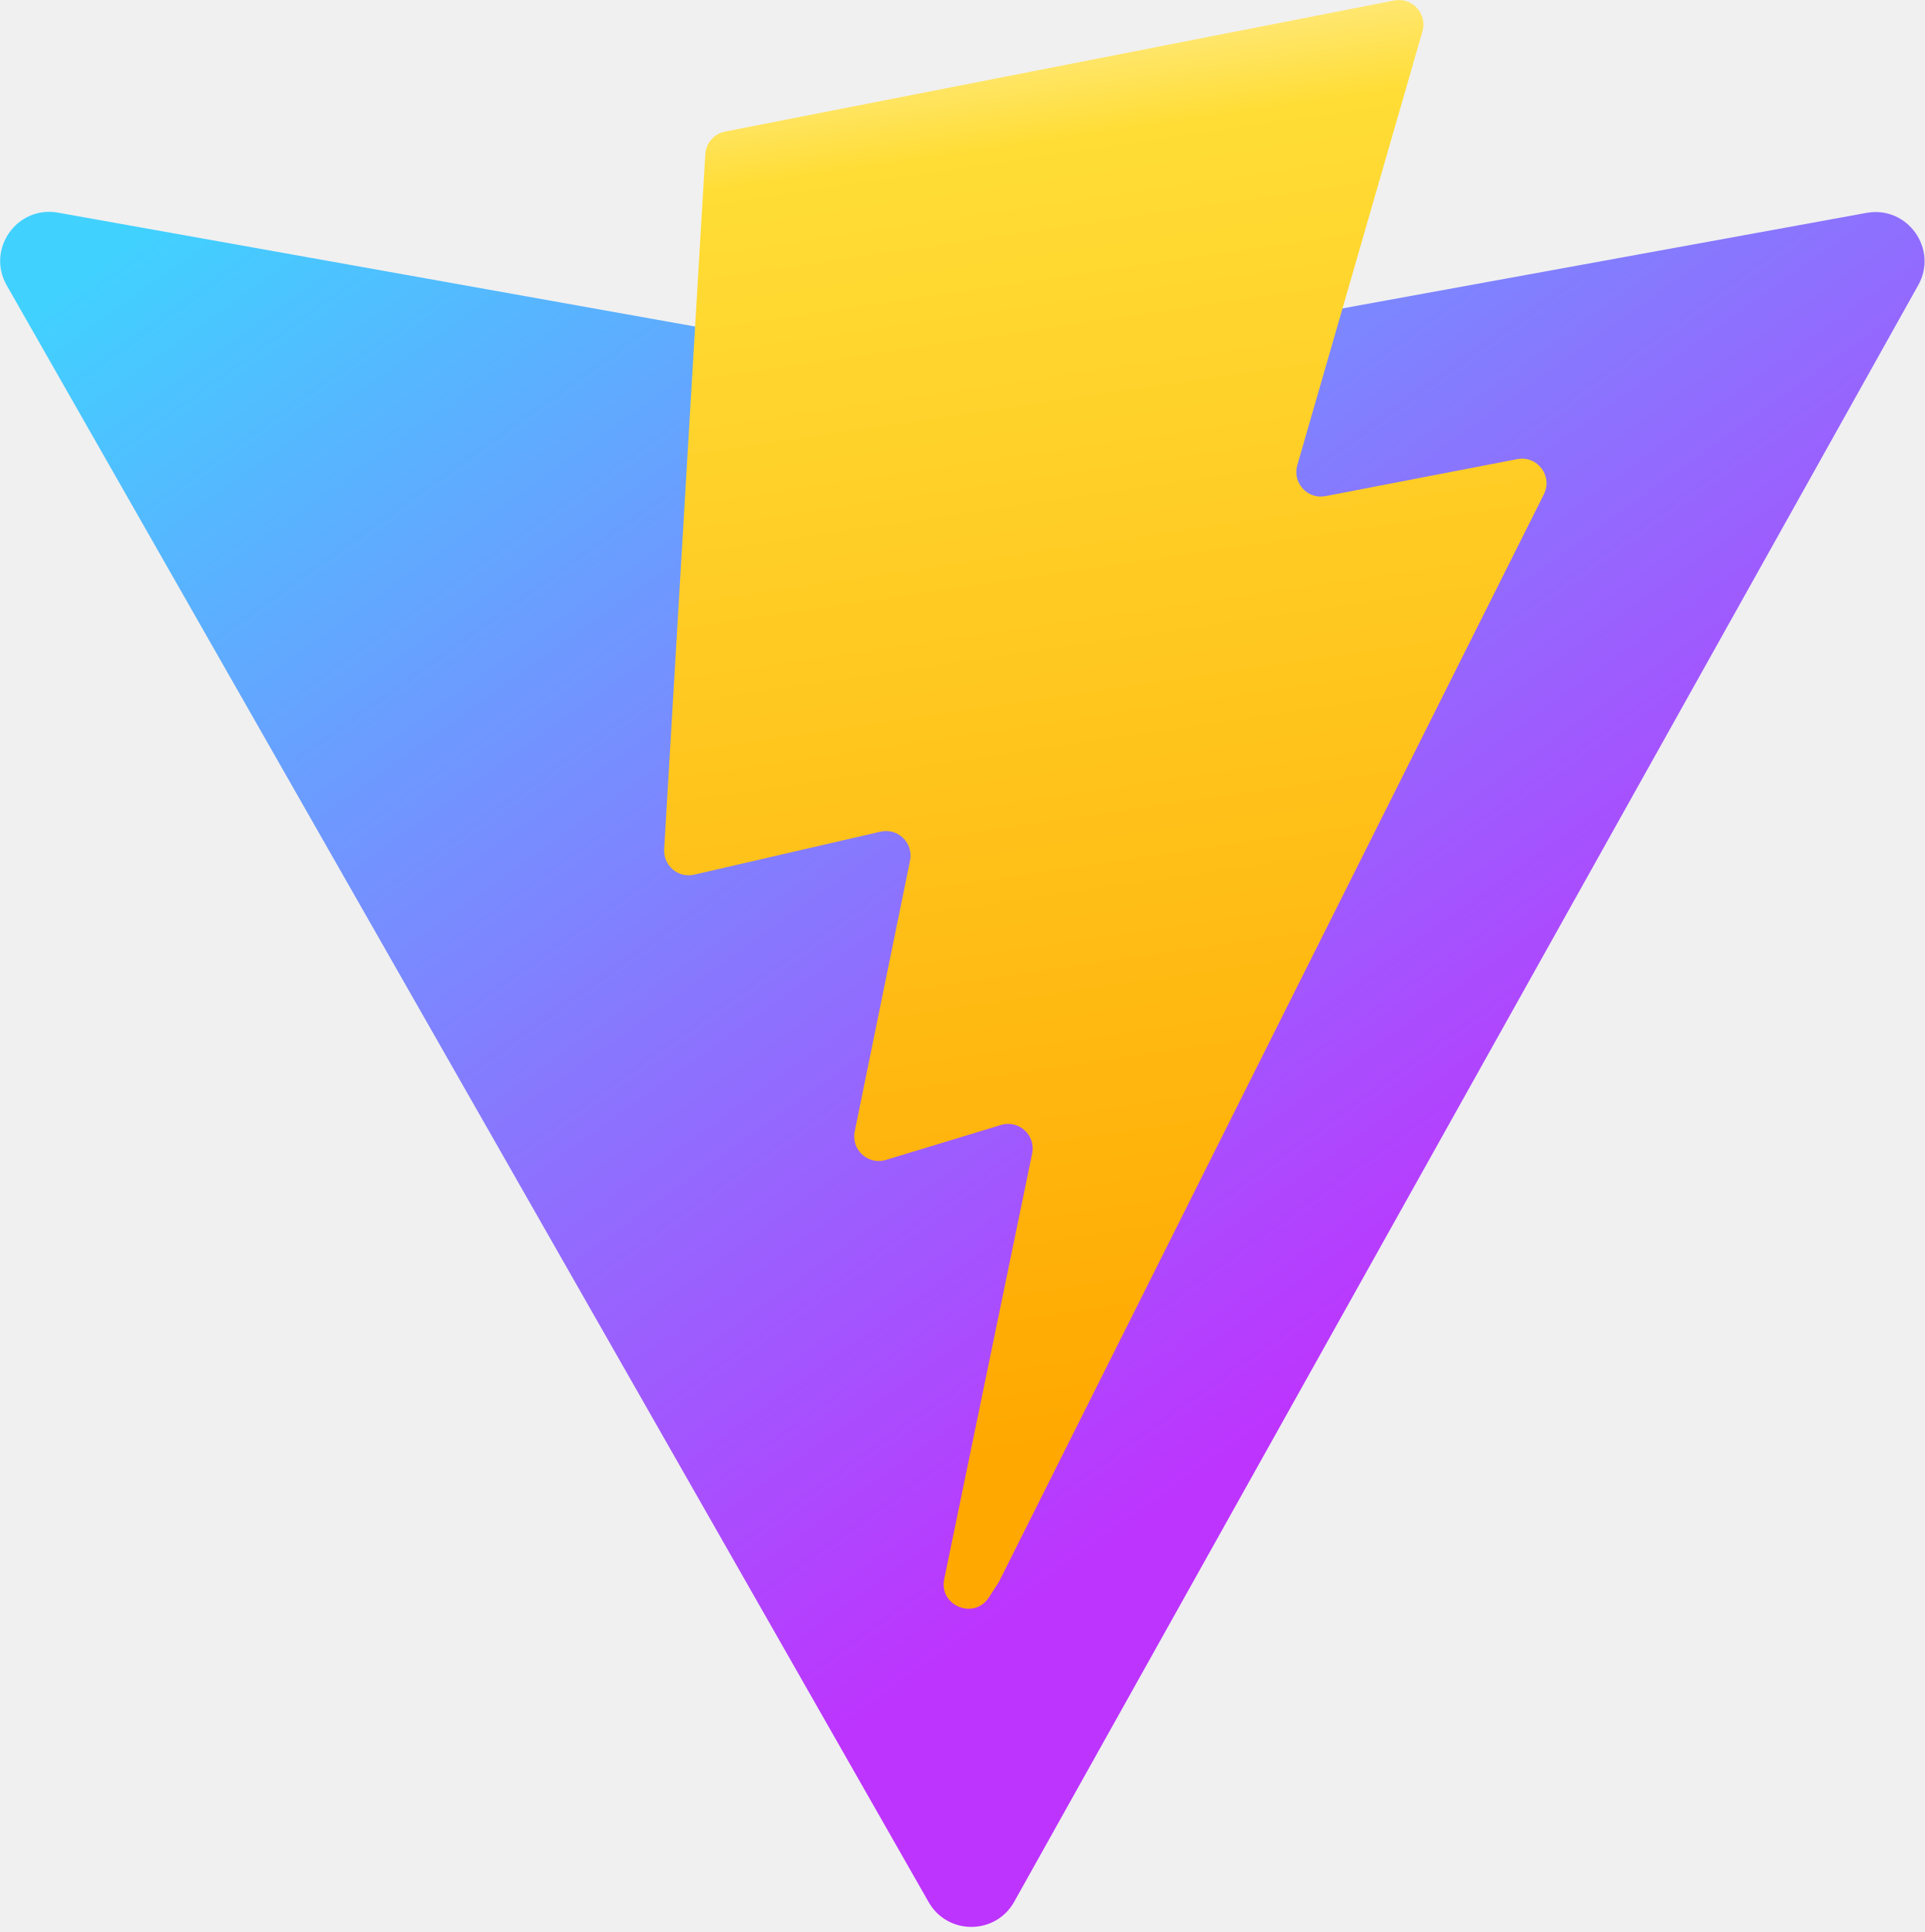
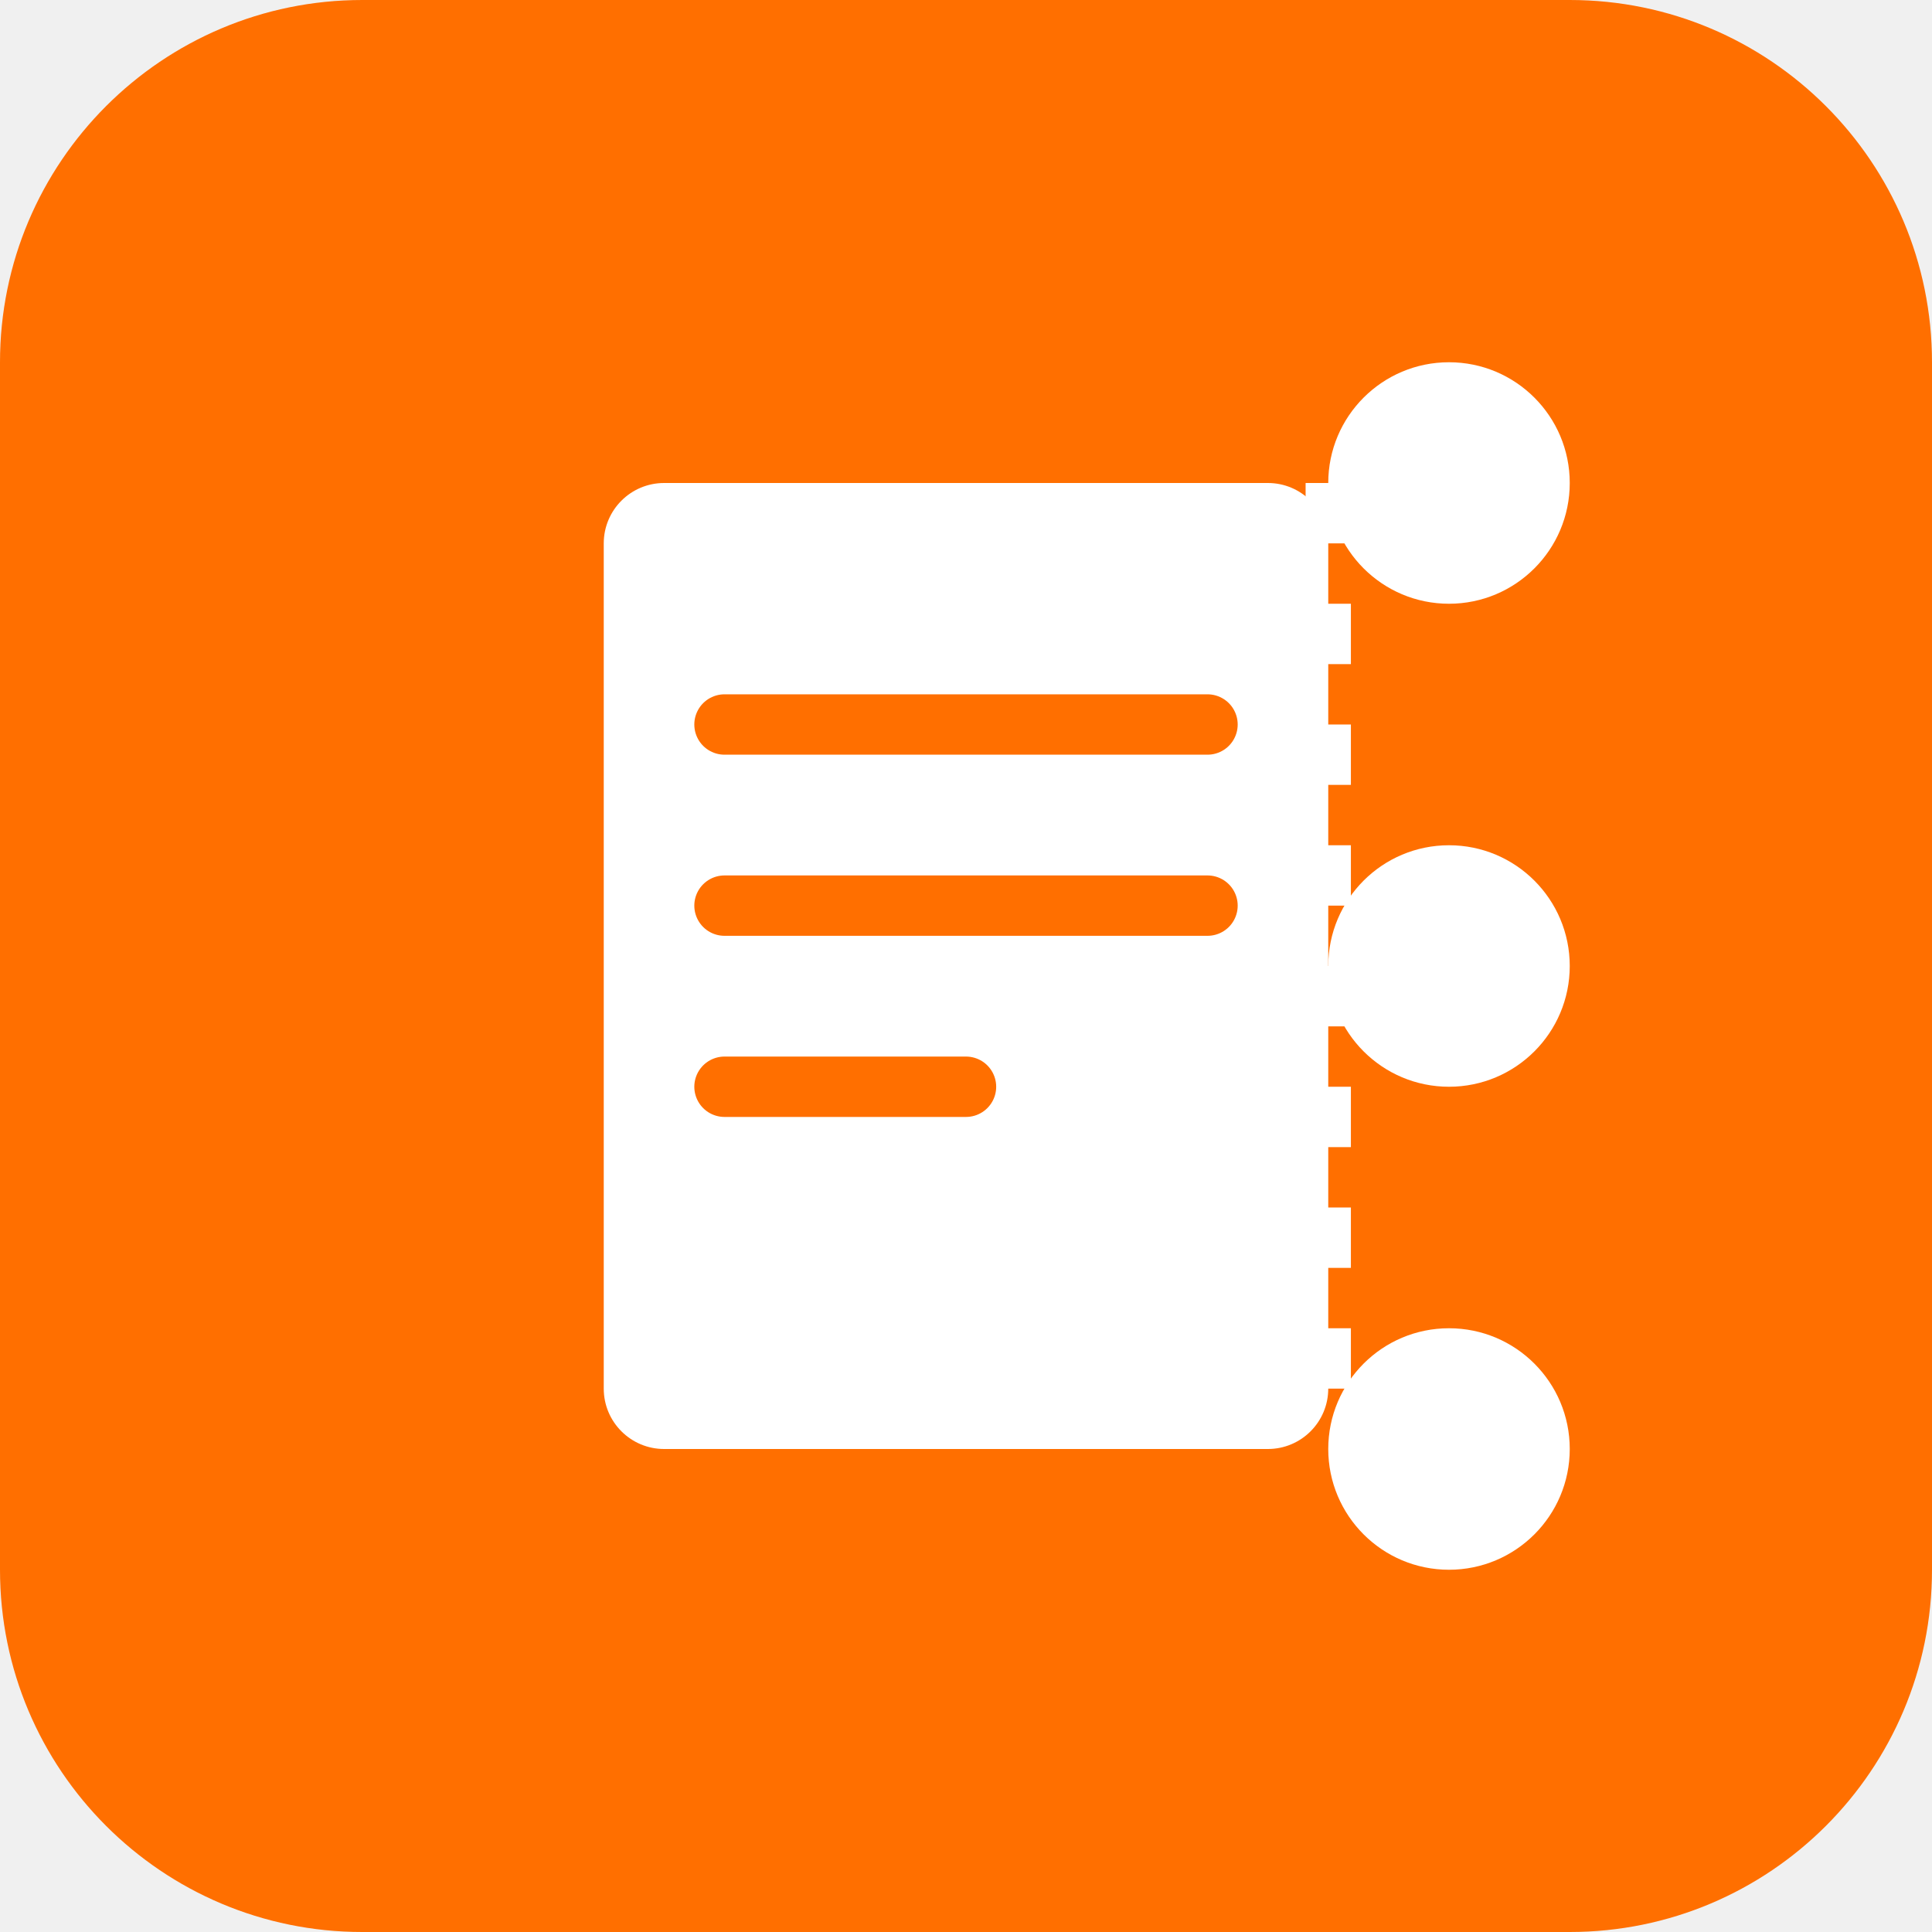
- <svg xmlns="http://www.w3.org/2000/svg" aria-hidden="true" role="img" class="iconify iconify--logos" width="31.88" height="32" preserveAspectRatio="xMidYMid meet" viewBox="0 0 256 257">
-   <defs>
-     <linearGradient id="IconifyId1813088fe1fbc01fb466" x1="-.828%" x2="57.636%" y1="7.652%" y2="78.411%">
-       <stop offset="0%" stop-color="#41D1FF" />
-       <stop offset="100%" stop-color="#BD34FE" />
-     </linearGradient>
-     <linearGradient id="IconifyId1813088fe1fbc01fb467" x1="43.376%" x2="50.316%" y1="2.242%" y2="89.03%">
-       <stop offset="0%" stop-color="#FFEA83" />
-       <stop offset="8.333%" stop-color="#FFDD35" />
-       <stop offset="100%" stop-color="#FFA800" />
-     </linearGradient>
-   </defs>
-   <path fill="url(#IconifyId1813088fe1fbc01fb466)" d="M255.153 37.938L134.897 252.976c-2.483 4.44-8.862 4.466-11.382.048L.875 37.958c-2.746-4.814 1.371-10.646 6.827-9.67l120.385 21.517a6.537 6.537 0 0 0 2.322-.004l117.867-21.483c5.438-.991 9.574 4.796 6.877 9.62Z" />
-   <path fill="url(#IconifyId1813088fe1fbc01fb467)" d="M185.432.063L96.44 17.501a3.268 3.268 0 0 0-2.634 3.014l-5.474 92.456a3.268 3.268 0 0 0 3.997 3.378l24.777-5.718c2.318-.535 4.413 1.507 3.936 3.838l-7.361 36.047c-.495 2.426 1.782 4.5 4.151 3.78l15.304-4.649c2.372-.72 4.652 1.36 4.15 3.788l-11.698 56.621c-.732 3.542 3.979 5.473 5.943 2.437l1.313-2.028l72.516-144.72c1.215-2.423-.88-5.186-3.54-4.672l-25.505 4.922c-2.396.462-4.435-1.77-3.759-4.114l16.646-57.705c.677-2.35-1.37-4.583-3.769-4.113Z" />
+ <svg xmlns="http://www.w3.org/2000/svg" width="64" height="64" viewBox="0 0 64 64" fill="none">
+   <rect width="64" height="64" rx="12" fill="#FF6F00" />
+   <path d="M20 18C20 16.895 20.895 16 22 16H42C43.105 16 44 16.895 44 18V46C44 47.105 43.105 48 42 48H22C20.895 48 20 47.105 20 46V18Z" fill="white" />
+   <path d="M24 24H40M24 30H40M24 36H32" stroke="#FF6F00" stroke-width="2" stroke-linecap="round" />
+   <circle cx="48" cy="16" r="4" fill="white" />
+   <circle cx="48" cy="32" r="4" fill="white" />
+   <circle cx="48" cy="48" r="4" fill="white" />
+   <line x1="44" y1="16" x2="44" y2="48" stroke="white" stroke-width="1.5" stroke-dasharray="2 2" />
</svg>
